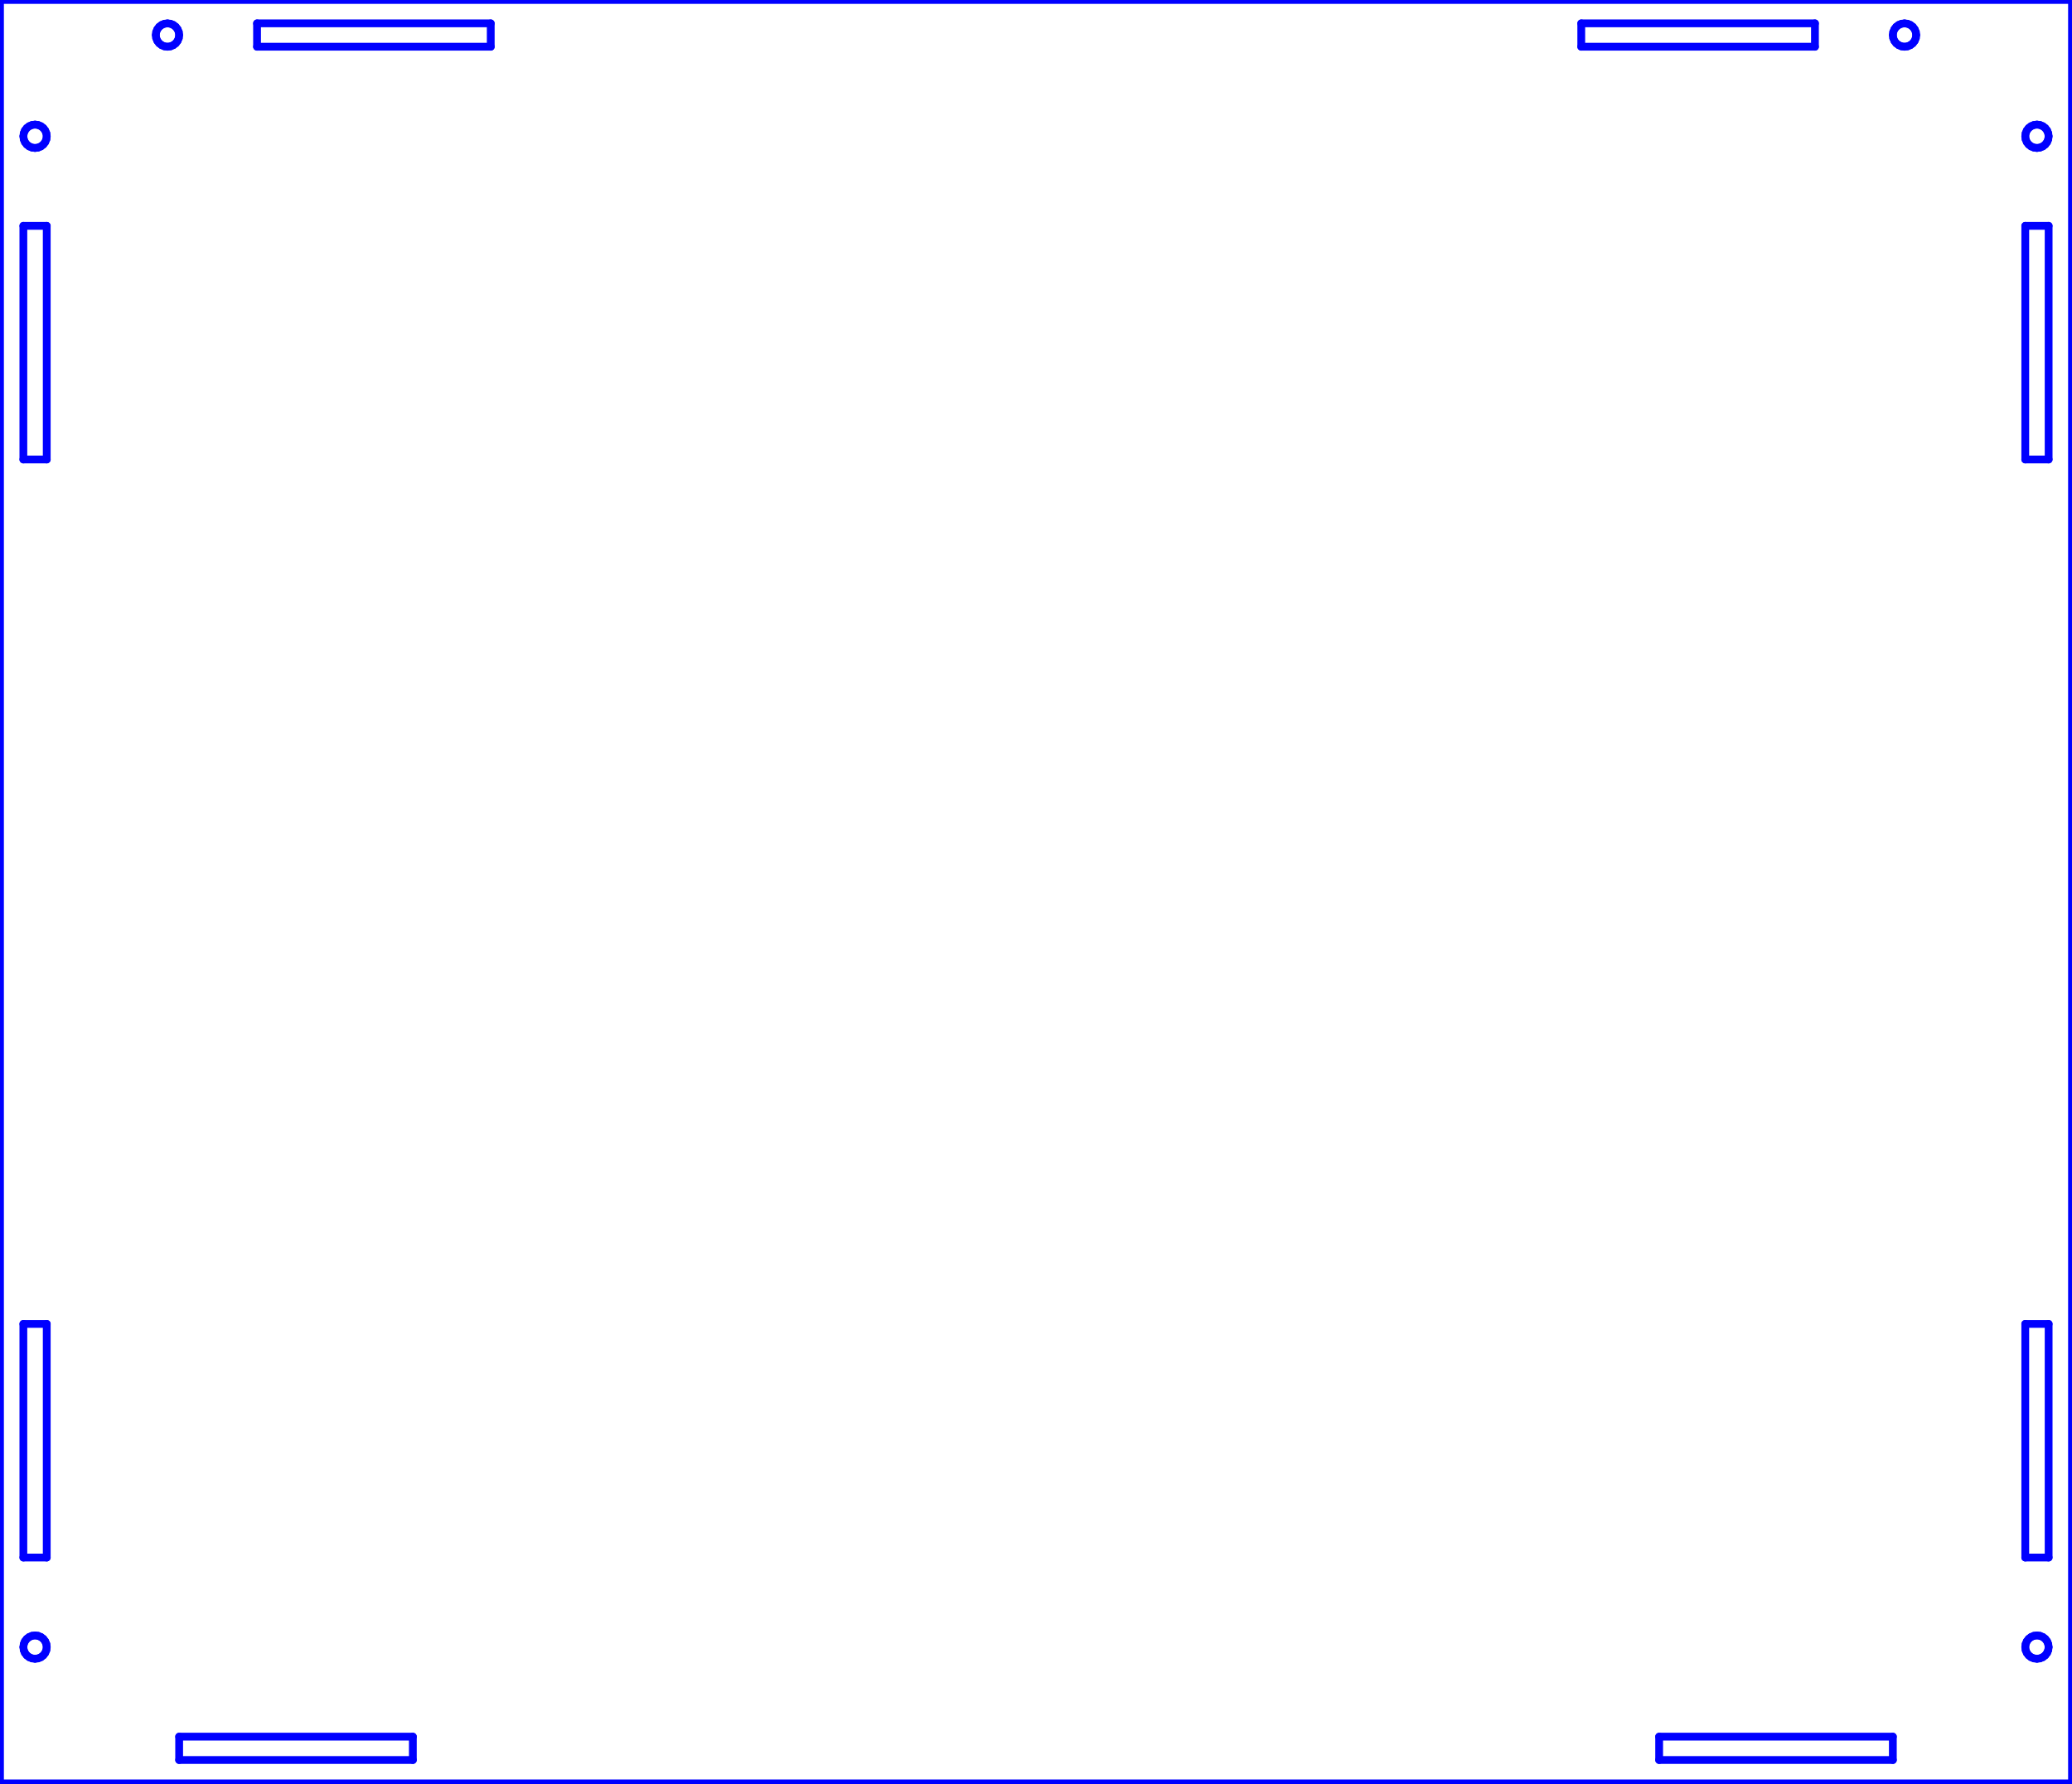
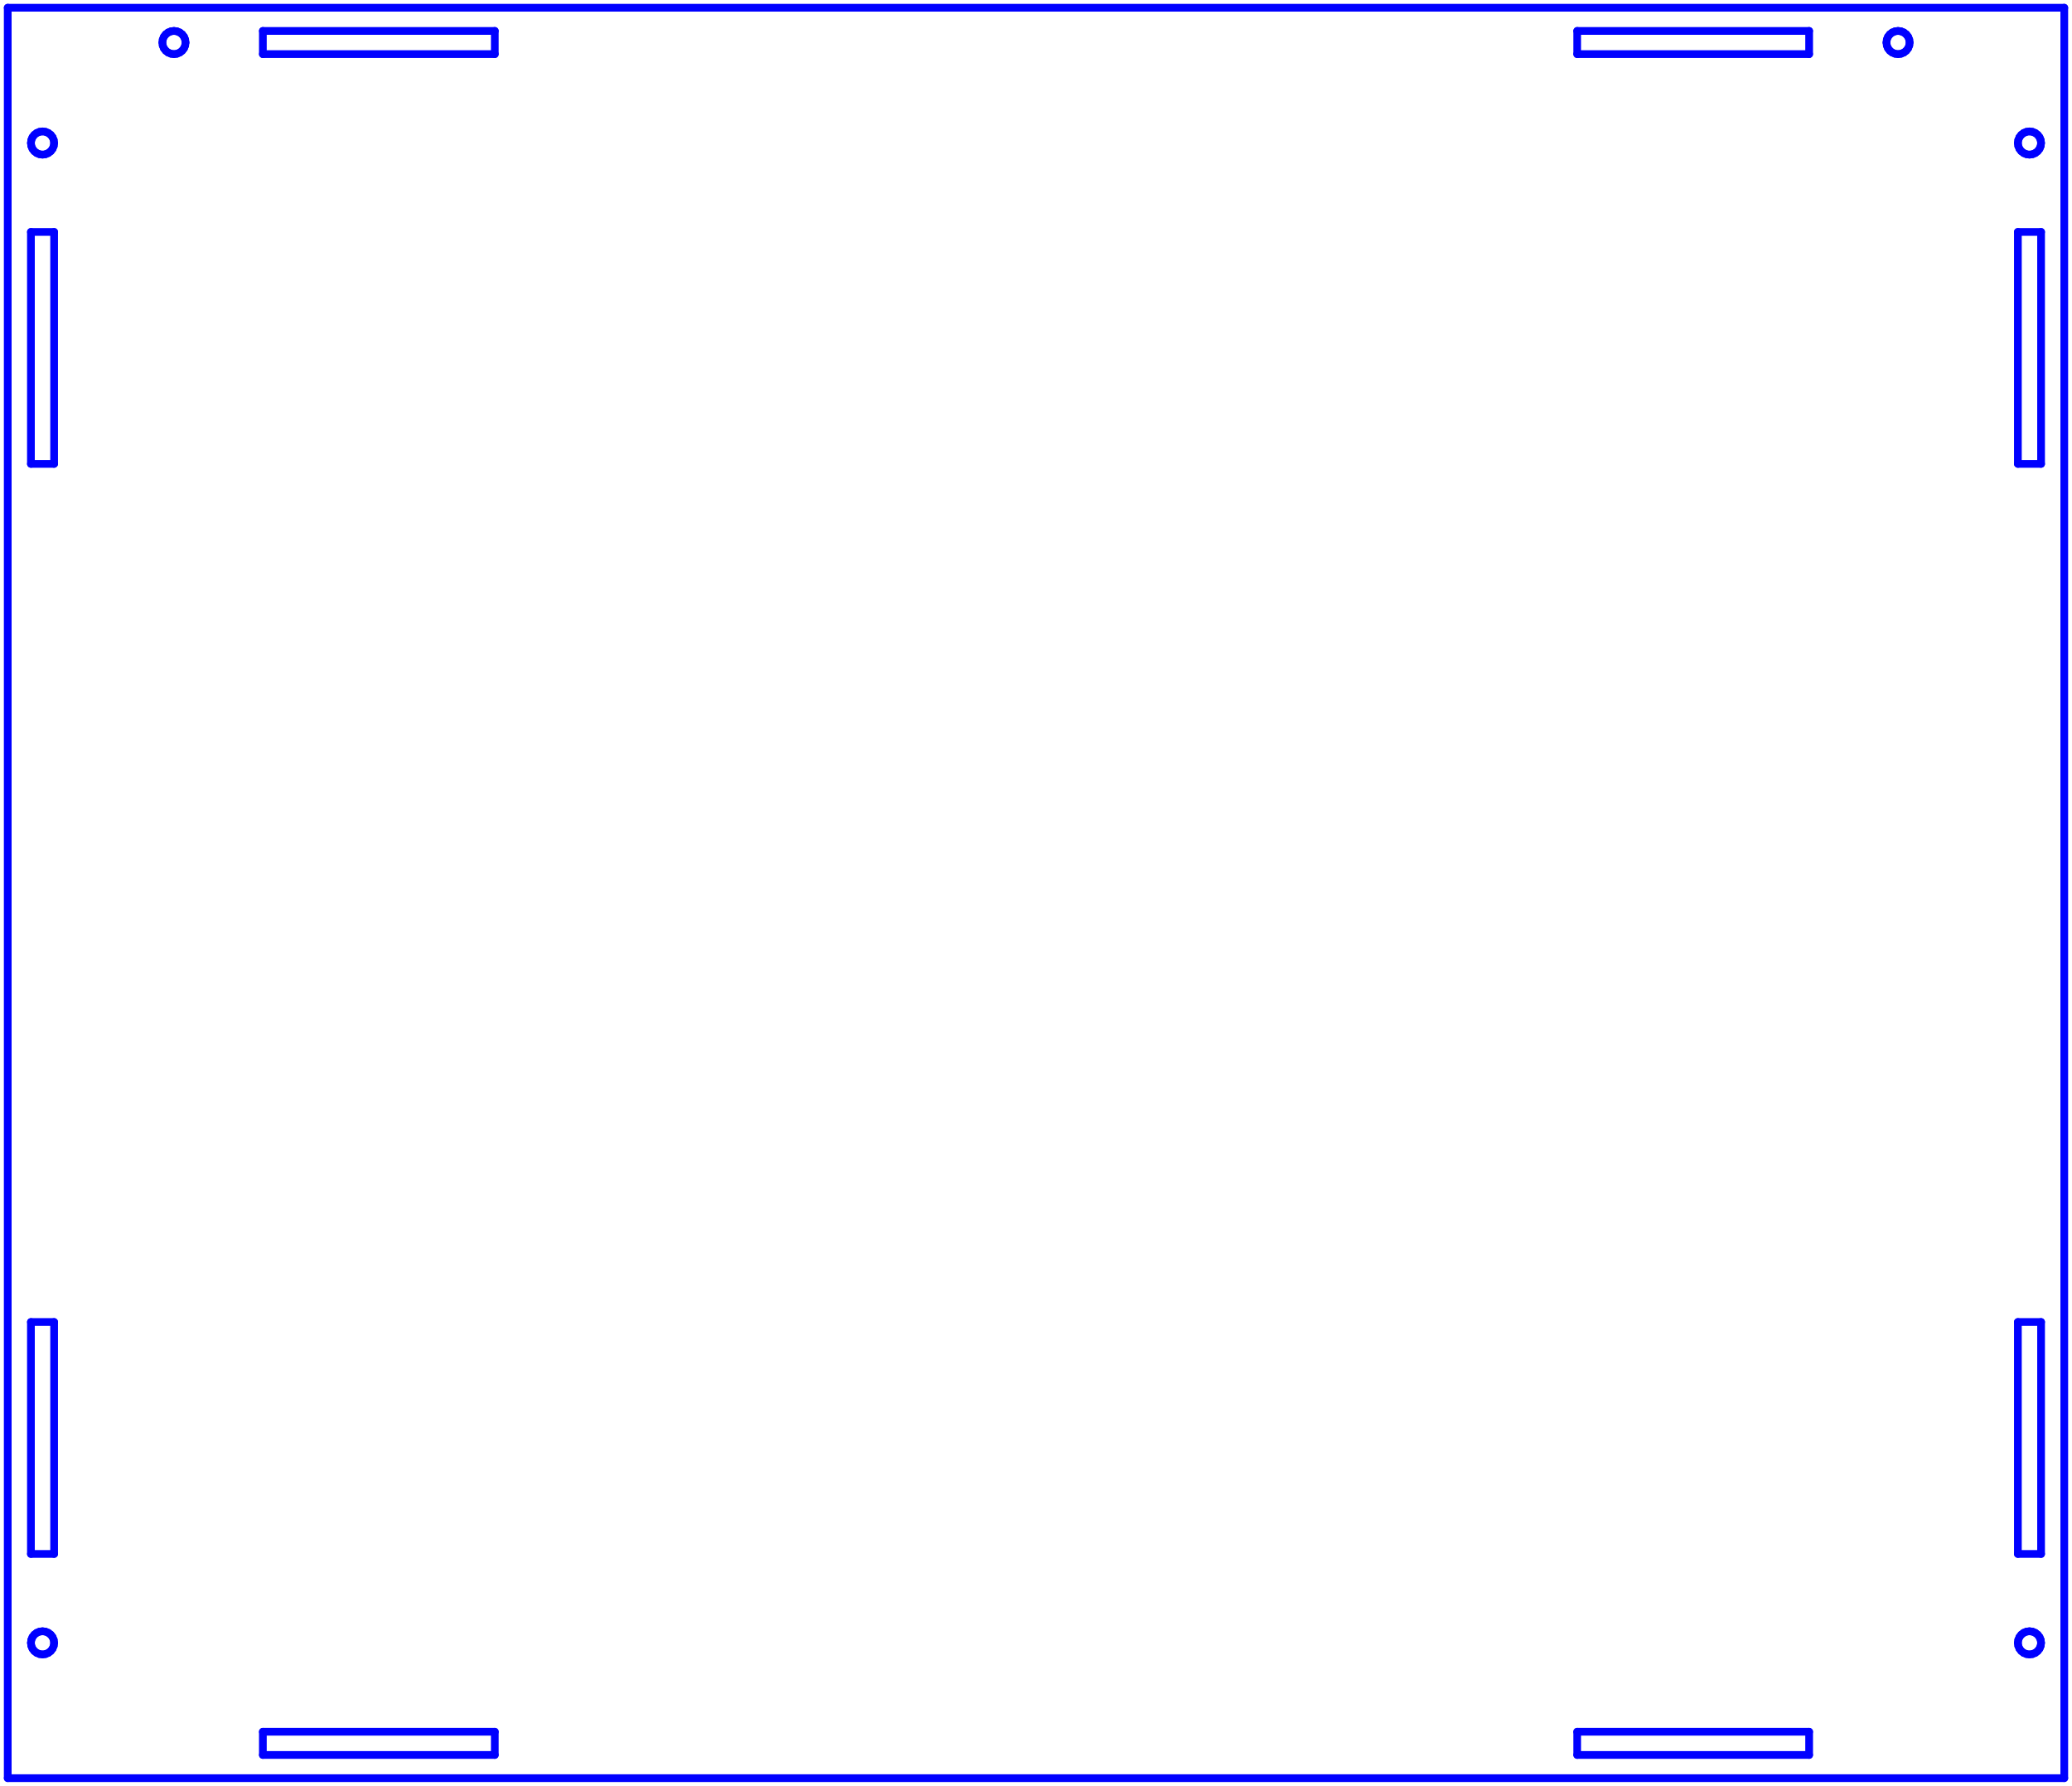
- <svg xmlns="http://www.w3.org/2000/svg" width="266mm" height="229mm" viewBox="0 0 266 229" version="1.1">
+ <svg xmlns="http://www.w3.org/2000/svg" width="268.0mm" height="231.0mm" viewBox="0 0 268.0 231.0" version="1.1">
  <g id="face0" fill="none" stroke="rgb(0,0,255)" stroke-width="1" stroke-miterlimit="4" stroke-dasharray="none" stroke-linejoin="round" stroke-linecap="round">
-     <line x1="266" y1="229" x2="266" y2="0" />
-     <line x1="266" y1="0" x2="0" y2="0" />
-     <line x1="0" y1="0" x2="0" y2="229" />
-     <line x1="0" y1="229" x2="266" y2="229" />
-     <line x1="261.888" y1="18.949" x2="261.5" y2="19" />
-     <line x1="261.5" y1="19" x2="261.112" y2="18.949" />
-     <line x1="261.112" y1="18.949" x2="260.75" y2="18.799" />
-     <line x1="260.75" y1="18.799" x2="260.439" y2="18.561" />
-     <line x1="260.439" y1="18.561" x2="260.201" y2="18.25" />
-     <line x1="260.201" y1="18.25" x2="260.051" y2="17.888" />
-     <line x1="260.051" y1="17.888" x2="260" y2="17.5" />
-     <line x1="260" y1="17.5" x2="260.051" y2="17.112" />
-     <line x1="260.051" y1="17.112" x2="260.201" y2="16.75" />
-     <line x1="260.201" y1="16.75" x2="260.439" y2="16.439" />
-     <line x1="260.439" y1="16.439" x2="260.75" y2="16.201" />
-     <line x1="260.75" y1="16.201" x2="261.112" y2="16.051" />
-     <line x1="261.112" y1="16.051" x2="261.5" y2="16" />
-     <line x1="261.5" y1="16" x2="261.888" y2="16.051" />
-     <line x1="261.888" y1="16.051" x2="262.25" y2="16.201" />
-     <line x1="262.25" y1="16.201" x2="262.561" y2="16.439" />
-     <line x1="262.561" y1="16.439" x2="262.799" y2="16.75" />
-     <line x1="262.799" y1="16.75" x2="262.949" y2="17.112" />
-     <line x1="262.949" y1="17.112" x2="263" y2="17.5" />
-     <line x1="263" y1="17.5" x2="262.949" y2="17.888" />
-     <line x1="262.949" y1="17.888" x2="262.799" y2="18.25" />
-     <line x1="262.799" y1="18.25" x2="262.561" y2="18.561" />
-     <line x1="262.561" y1="18.561" x2="262.25" y2="18.799" />
-     <line x1="262.25" y1="18.799" x2="261.888" y2="18.949" />
-     <line x1="261.888" y1="212.949" x2="261.5" y2="213" />
-     <line x1="261.5" y1="213" x2="261.112" y2="212.949" />
-     <line x1="261.112" y1="212.949" x2="260.75" y2="212.799" />
-     <line x1="260.75" y1="212.799" x2="260.439" y2="212.561" />
-     <line x1="260.439" y1="212.561" x2="260.201" y2="212.25" />
-     <line x1="260.201" y1="212.25" x2="260.051" y2="211.888" />
-     <line x1="260.051" y1="211.888" x2="260" y2="211.5" />
-     <line x1="260" y1="211.5" x2="260.051" y2="211.112" />
-     <line x1="260.051" y1="211.112" x2="260.201" y2="210.75" />
-     <line x1="260.201" y1="210.75" x2="260.439" y2="210.439" />
-     <line x1="260.439" y1="210.439" x2="260.75" y2="210.201" />
-     <line x1="260.75" y1="210.201" x2="261.112" y2="210.051" />
-     <line x1="261.112" y1="210.051" x2="261.5" y2="210" />
-     <line x1="261.5" y1="210" x2="261.888" y2="210.051" />
-     <line x1="261.888" y1="210.051" x2="262.25" y2="210.201" />
-     <line x1="262.25" y1="210.201" x2="262.561" y2="210.439" />
-     <line x1="262.561" y1="210.439" x2="262.799" y2="210.75" />
-     <line x1="262.799" y1="210.75" x2="262.949" y2="211.112" />
-     <line x1="262.949" y1="211.112" x2="263" y2="211.5" />
-     <line x1="263" y1="211.5" x2="262.949" y2="211.888" />
-     <line x1="262.949" y1="211.888" x2="262.799" y2="212.25" />
-     <line x1="262.799" y1="212.25" x2="262.561" y2="212.561" />
-     <line x1="262.561" y1="212.561" x2="262.25" y2="212.799" />
-     <line x1="262.25" y1="212.799" x2="261.888" y2="212.949" />
-     <line x1="243.051" y1="4.888" x2="243" y2="4.5" />
-     <line x1="243" y1="4.5" x2="243.051" y2="4.112" />
-     <line x1="243.051" y1="4.112" x2="243.201" y2="3.75" />
-     <line x1="243.201" y1="3.75" x2="243.439" y2="3.439" />
-     <line x1="243.439" y1="3.439" x2="243.75" y2="3.201" />
-     <line x1="243.75" y1="3.201" x2="244.112" y2="3.051" />
-     <line x1="244.112" y1="3.051" x2="244.5" y2="3" />
-     <line x1="244.5" y1="3" x2="244.888" y2="3.051" />
-     <line x1="244.888" y1="3.051" x2="245.25" y2="3.201" />
-     <line x1="245.25" y1="3.201" x2="245.561" y2="3.439" />
-     <line x1="245.561" y1="3.439" x2="245.799" y2="3.75" />
-     <line x1="245.799" y1="3.75" x2="245.949" y2="4.112" />
-     <line x1="245.949" y1="4.112" x2="246" y2="4.5" />
-     <line x1="246" y1="4.5" x2="245.949" y2="4.888" />
-     <line x1="245.949" y1="4.888" x2="245.799" y2="5.25" />
-     <line x1="245.799" y1="5.25" x2="245.561" y2="5.561" />
-     <line x1="245.561" y1="5.561" x2="245.25" y2="5.799" />
-     <line x1="245.25" y1="5.799" x2="244.888" y2="5.949" />
-     <line x1="244.888" y1="5.949" x2="244.5" y2="6" />
-     <line x1="244.5" y1="6" x2="244.112" y2="5.949" />
-     <line x1="244.112" y1="5.949" x2="243.75" y2="5.799" />
-     <line x1="243.75" y1="5.799" x2="243.439" y2="5.561" />
-     <line x1="243.439" y1="5.561" x2="243.201" y2="5.25" />
-     <line x1="243.201" y1="5.25" x2="243.051" y2="4.888" />
-     <line x1="20.051" y1="4.888" x2="20" y2="4.5" />
-     <line x1="20" y1="4.5" x2="20.051" y2="4.112" />
-     <line x1="20.051" y1="4.112" x2="20.201" y2="3.75" />
-     <line x1="20.201" y1="3.75" x2="20.439" y2="3.439" />
-     <line x1="20.439" y1="3.439" x2="20.75" y2="3.201" />
-     <line x1="20.75" y1="3.201" x2="21.112" y2="3.051" />
-     <line x1="21.112" y1="3.051" x2="21.5" y2="3" />
-     <line x1="21.5" y1="3" x2="21.888" y2="3.051" />
-     <line x1="21.888" y1="3.051" x2="22.25" y2="3.201" />
-     <line x1="22.25" y1="3.201" x2="22.561" y2="3.439" />
-     <line x1="22.561" y1="3.439" x2="22.799" y2="3.75" />
-     <line x1="22.799" y1="3.75" x2="22.949" y2="4.112" />
-     <line x1="22.949" y1="4.112" x2="23" y2="4.5" />
-     <line x1="23" y1="4.5" x2="22.949" y2="4.888" />
-     <line x1="22.949" y1="4.888" x2="22.799" y2="5.25" />
-     <line x1="22.799" y1="5.25" x2="22.561" y2="5.561" />
-     <line x1="22.561" y1="5.561" x2="22.25" y2="5.799" />
-     <line x1="22.25" y1="5.799" x2="21.888" y2="5.949" />
-     <line x1="21.888" y1="5.949" x2="21.5" y2="6" />
-     <line x1="21.5" y1="6" x2="21.112" y2="5.949" />
-     <line x1="21.112" y1="5.949" x2="20.75" y2="5.799" />
-     <line x1="20.75" y1="5.799" x2="20.439" y2="5.561" />
-     <line x1="20.439" y1="5.561" x2="20.201" y2="5.25" />
-     <line x1="20.201" y1="5.25" x2="20.051" y2="4.888" />
-     <line x1="4.888" y1="18.949" x2="4.5" y2="19" />
-     <line x1="4.5" y1="19" x2="4.112" y2="18.949" />
-     <line x1="4.112" y1="18.949" x2="3.75" y2="18.799" />
-     <line x1="3.75" y1="18.799" x2="3.439" y2="18.561" />
-     <line x1="3.439" y1="18.561" x2="3.201" y2="18.25" />
-     <line x1="3.201" y1="18.25" x2="3.051" y2="17.888" />
-     <line x1="3.051" y1="17.888" x2="3" y2="17.5" />
-     <line x1="3" y1="17.5" x2="3.051" y2="17.112" />
-     <line x1="3.051" y1="17.112" x2="3.201" y2="16.75" />
-     <line x1="3.201" y1="16.75" x2="3.439" y2="16.439" />
-     <line x1="3.439" y1="16.439" x2="3.75" y2="16.201" />
-     <line x1="3.75" y1="16.201" x2="4.112" y2="16.051" />
-     <line x1="4.112" y1="16.051" x2="4.5" y2="16" />
-     <line x1="4.5" y1="16" x2="4.888" y2="16.051" />
-     <line x1="4.888" y1="16.051" x2="5.25" y2="16.201" />
-     <line x1="5.25" y1="16.201" x2="5.561" y2="16.439" />
-     <line x1="5.561" y1="16.439" x2="5.799" y2="16.75" />
-     <line x1="5.799" y1="16.75" x2="5.949" y2="17.112" />
-     <line x1="5.949" y1="17.112" x2="6" y2="17.5" />
-     <line x1="6" y1="17.5" x2="5.949" y2="17.888" />
-     <line x1="5.949" y1="17.888" x2="5.799" y2="18.25" />
-     <line x1="5.799" y1="18.25" x2="5.561" y2="18.561" />
-     <line x1="5.561" y1="18.561" x2="5.25" y2="18.799" />
-     <line x1="5.25" y1="18.799" x2="4.888" y2="18.949" />
-     <line x1="4.888" y1="212.949" x2="4.5" y2="213" />
-     <line x1="4.5" y1="213" x2="4.112" y2="212.949" />
-     <line x1="4.112" y1="212.949" x2="3.75" y2="212.799" />
-     <line x1="3.75" y1="212.799" x2="3.439" y2="212.561" />
-     <line x1="3.439" y1="212.561" x2="3.201" y2="212.25" />
-     <line x1="3.201" y1="212.25" x2="3.051" y2="211.888" />
-     <line x1="3.051" y1="211.888" x2="3" y2="211.5" />
-     <line x1="3" y1="211.5" x2="3.051" y2="211.112" />
-     <line x1="3.051" y1="211.112" x2="3.201" y2="210.75" />
-     <line x1="3.201" y1="210.75" x2="3.439" y2="210.439" />
-     <line x1="3.439" y1="210.439" x2="3.75" y2="210.201" />
-     <line x1="3.75" y1="210.201" x2="4.112" y2="210.051" />
-     <line x1="4.112" y1="210.051" x2="4.5" y2="210" />
-     <line x1="4.5" y1="210" x2="4.888" y2="210.051" />
-     <line x1="4.888" y1="210.051" x2="5.25" y2="210.201" />
-     <line x1="5.25" y1="210.201" x2="5.561" y2="210.439" />
-     <line x1="5.561" y1="210.439" x2="5.799" y2="210.75" />
-     <line x1="5.799" y1="210.75" x2="5.949" y2="211.112" />
-     <line x1="5.949" y1="211.112" x2="6" y2="211.5" />
-     <line x1="6" y1="211.5" x2="5.949" y2="211.888" />
-     <line x1="5.949" y1="211.888" x2="5.799" y2="212.25" />
-     <line x1="5.799" y1="212.25" x2="5.561" y2="212.561" />
-     <line x1="5.561" y1="212.561" x2="5.25" y2="212.799" />
-     <line x1="5.25" y1="212.799" x2="4.888" y2="212.949" />
-     <line x1="3" y1="200" x2="3" y2="170" />
-     <line x1="3" y1="170" x2="6" y2="170" />
-     <line x1="6" y1="170" x2="6" y2="200" />
-     <line x1="6" y1="200" x2="3" y2="200" />
-     <line x1="6" y1="29" x2="6" y2="59" />
-     <line x1="6" y1="59" x2="3" y2="59" />
-     <line x1="3" y1="59" x2="3" y2="29" />
-     <line x1="3" y1="29" x2="6" y2="29" />
-     <line x1="33" y1="3" x2="63" y2="3" />
-     <line x1="63" y1="3" x2="63" y2="6" />
-     <line x1="63" y1="6" x2="33" y2="6" />
-     <line x1="33" y1="6" x2="33" y2="3" />
-     <line x1="203" y1="6" x2="203" y2="3" />
-     <line x1="203" y1="3" x2="233" y2="3" />
-     <line x1="233" y1="3" x2="233" y2="6" />
-     <line x1="233" y1="6" x2="203" y2="6" />
-     <line x1="260" y1="29" x2="263" y2="29" />
-     <line x1="263" y1="29" x2="263" y2="59" />
-     <line x1="263" y1="59" x2="260" y2="59" />
-     <line x1="260" y1="59" x2="260" y2="29" />
-     <line x1="263" y1="200" x2="260" y2="200" />
-     <line x1="260" y1="200" x2="260" y2="170" />
-     <line x1="260" y1="170" x2="263" y2="170" />
-     <line x1="263" y1="170" x2="263" y2="200" />
-     <line x1="243" y1="223" x2="243" y2="226" />
-     <line x1="243" y1="226" x2="213" y2="226" />
-     <line x1="213" y1="226" x2="213" y2="223" />
-     <line x1="213" y1="223" x2="243" y2="223" />
-     <line x1="53" y1="223" x2="53" y2="226" />
-     <line x1="53" y1="226" x2="23" y2="226" />
-     <line x1="23" y1="226" x2="23" y2="223" />
-     <line x1="23" y1="223" x2="53" y2="223" />
+     <line x1="267.0" y1="230.0" x2="267.0" y2="1.0" />
+     <line x1="267.0" y1="1.0" x2="1.0" y2="1.0" />
+     <line x1="1.0" y1="1.0" x2="1.0" y2="230.0" />
+     <line x1="1.0" y1="230.0" x2="267.0" y2="230.0" />
+     <line x1="262.888" y1="19.949" x2="262.5" y2="20.0" />
+     <line x1="262.5" y1="20.0" x2="262.112" y2="19.949" />
+     <line x1="262.112" y1="19.949" x2="261.75" y2="19.799" />
+     <line x1="261.75" y1="19.799" x2="261.439" y2="19.561" />
+     <line x1="261.439" y1="19.561" x2="261.201" y2="19.25" />
+     <line x1="261.201" y1="19.25" x2="261.051" y2="18.888" />
+     <line x1="261.051" y1="18.888" x2="261.0" y2="18.5" />
+     <line x1="261.0" y1="18.5" x2="261.051" y2="18.112" />
+     <line x1="261.051" y1="18.112" x2="261.201" y2="17.75" />
+     <line x1="261.201" y1="17.75" x2="261.439" y2="17.439" />
+     <line x1="261.439" y1="17.439" x2="261.75" y2="17.201" />
+     <line x1="261.75" y1="17.201" x2="262.112" y2="17.051" />
+     <line x1="262.112" y1="17.051" x2="262.5" y2="17.0" />
+     <line x1="262.5" y1="17.0" x2="262.888" y2="17.051" />
+     <line x1="262.888" y1="17.051" x2="263.25" y2="17.201" />
+     <line x1="263.25" y1="17.201" x2="263.561" y2="17.439" />
+     <line x1="263.561" y1="17.439" x2="263.799" y2="17.75" />
+     <line x1="263.799" y1="17.75" x2="263.949" y2="18.112" />
+     <line x1="263.949" y1="18.112" x2="264.0" y2="18.5" />
+     <line x1="264.0" y1="18.5" x2="263.949" y2="18.888" />
+     <line x1="263.949" y1="18.888" x2="263.799" y2="19.25" />
+     <line x1="263.799" y1="19.25" x2="263.561" y2="19.561" />
+     <line x1="263.561" y1="19.561" x2="263.25" y2="19.799" />
+     <line x1="263.25" y1="19.799" x2="262.888" y2="19.949" />
+     <line x1="262.888" y1="213.949" x2="262.5" y2="214.0" />
+     <line x1="262.5" y1="214.0" x2="262.112" y2="213.949" />
+     <line x1="262.112" y1="213.949" x2="261.75" y2="213.799" />
+     <line x1="261.75" y1="213.799" x2="261.439" y2="213.561" />
+     <line x1="261.439" y1="213.561" x2="261.201" y2="213.25" />
+     <line x1="261.201" y1="213.25" x2="261.051" y2="212.888" />
+     <line x1="261.051" y1="212.888" x2="261.0" y2="212.5" />
+     <line x1="261.0" y1="212.5" x2="261.051" y2="212.112" />
+     <line x1="261.051" y1="212.112" x2="261.201" y2="211.75" />
+     <line x1="261.201" y1="211.75" x2="261.439" y2="211.439" />
+     <line x1="261.439" y1="211.439" x2="261.75" y2="211.201" />
+     <line x1="261.75" y1="211.201" x2="262.112" y2="211.051" />
+     <line x1="262.112" y1="211.051" x2="262.5" y2="211.0" />
+     <line x1="262.5" y1="211.0" x2="262.888" y2="211.051" />
+     <line x1="262.888" y1="211.051" x2="263.25" y2="211.201" />
+     <line x1="263.25" y1="211.201" x2="263.561" y2="211.439" />
+     <line x1="263.561" y1="211.439" x2="263.799" y2="211.75" />
+     <line x1="263.799" y1="211.75" x2="263.949" y2="212.112" />
+     <line x1="263.949" y1="212.112" x2="264.0" y2="212.5" />
+     <line x1="264.0" y1="212.5" x2="263.949" y2="212.888" />
+     <line x1="263.949" y1="212.888" x2="263.799" y2="213.25" />
+     <line x1="263.799" y1="213.25" x2="263.561" y2="213.561" />
+     <line x1="263.561" y1="213.561" x2="263.25" y2="213.799" />
+     <line x1="263.25" y1="213.799" x2="262.888" y2="213.949" />
+     <line x1="244.051" y1="5.888" x2="244.0" y2="5.5" />
+     <line x1="244.0" y1="5.5" x2="244.051" y2="5.112" />
+     <line x1="244.051" y1="5.112" x2="244.201" y2="4.75" />
+     <line x1="244.201" y1="4.75" x2="244.439" y2="4.439" />
+     <line x1="244.439" y1="4.439" x2="244.75" y2="4.201" />
+     <line x1="244.75" y1="4.201" x2="245.112" y2="4.051" />
+     <line x1="245.112" y1="4.051" x2="245.5" y2="4" />
+     <line x1="245.5" y1="4" x2="245.888" y2="4.051" />
+     <line x1="245.888" y1="4.051" x2="246.25" y2="4.201" />
+     <line x1="246.25" y1="4.201" x2="246.561" y2="4.439" />
+     <line x1="246.561" y1="4.439" x2="246.799" y2="4.75" />
+     <line x1="246.799" y1="4.75" x2="246.949" y2="5.112" />
+     <line x1="246.949" y1="5.112" x2="247.0" y2="5.5" />
+     <line x1="247.0" y1="5.5" x2="246.949" y2="5.888" />
+     <line x1="246.949" y1="5.888" x2="246.799" y2="6.25" />
+     <line x1="246.799" y1="6.25" x2="246.561" y2="6.561" />
+     <line x1="246.561" y1="6.561" x2="246.25" y2="6.799" />
+     <line x1="246.25" y1="6.799" x2="245.888" y2="6.949" />
+     <line x1="245.888" y1="6.949" x2="245.5" y2="7" />
+     <line x1="245.5" y1="7" x2="245.112" y2="6.949" />
+     <line x1="245.112" y1="6.949" x2="244.75" y2="6.799" />
+     <line x1="244.75" y1="6.799" x2="244.439" y2="6.561" />
+     <line x1="244.439" y1="6.561" x2="244.201" y2="6.25" />
+     <line x1="244.201" y1="6.25" x2="244.051" y2="5.888" />
+     <line x1="21.051" y1="5.888" x2="21" y2="5.5" />
+     <line x1="21" y1="5.5" x2="21.051" y2="5.112" />
+     <line x1="21.051" y1="5.112" x2="21.201" y2="4.75" />
+     <line x1="21.201" y1="4.75" x2="21.439" y2="4.439" />
+     <line x1="21.439" y1="4.439" x2="21.75" y2="4.201" />
+     <line x1="21.75" y1="4.201" x2="22.112" y2="4.051" />
+     <line x1="22.112" y1="4.051" x2="22.5" y2="4" />
+     <line x1="22.5" y1="4" x2="22.888" y2="4.051" />
+     <line x1="22.888" y1="4.051" x2="23.25" y2="4.201" />
+     <line x1="23.25" y1="4.201" x2="23.561" y2="4.439" />
+     <line x1="23.561" y1="4.439" x2="23.799" y2="4.75" />
+     <line x1="23.799" y1="4.75" x2="23.949" y2="5.112" />
+     <line x1="23.949" y1="5.112" x2="24.0" y2="5.5" />
+     <line x1="24.0" y1="5.5" x2="23.949" y2="5.888" />
+     <line x1="23.949" y1="5.888" x2="23.799" y2="6.25" />
+     <line x1="23.799" y1="6.25" x2="23.561" y2="6.561" />
+     <line x1="23.561" y1="6.561" x2="23.25" y2="6.799" />
+     <line x1="23.25" y1="6.799" x2="22.888" y2="6.949" />
+     <line x1="22.888" y1="6.949" x2="22.5" y2="7" />
+     <line x1="22.5" y1="7" x2="22.112" y2="6.949" />
+     <line x1="22.112" y1="6.949" x2="21.75" y2="6.799" />
+     <line x1="21.75" y1="6.799" x2="21.439" y2="6.561" />
+     <line x1="21.439" y1="6.561" x2="21.201" y2="6.25" />
+     <line x1="21.201" y1="6.25" x2="21.051" y2="5.888" />
+     <line x1="5.888" y1="19.949" x2="5.5" y2="20.0" />
+     <line x1="5.5" y1="20.0" x2="5.112" y2="19.949" />
+     <line x1="5.112" y1="19.949" x2="4.75" y2="19.799" />
+     <line x1="4.75" y1="19.799" x2="4.439" y2="19.561" />
+     <line x1="4.439" y1="19.561" x2="4.201" y2="19.25" />
+     <line x1="4.201" y1="19.25" x2="4.051" y2="18.888" />
+     <line x1="4.051" y1="18.888" x2="4" y2="18.5" />
+     <line x1="4" y1="18.5" x2="4.051" y2="18.112" />
+     <line x1="4.051" y1="18.112" x2="4.201" y2="17.75" />
+     <line x1="4.201" y1="17.75" x2="4.439" y2="17.439" />
+     <line x1="4.439" y1="17.439" x2="4.75" y2="17.201" />
+     <line x1="4.75" y1="17.201" x2="5.112" y2="17.051" />
+     <line x1="5.112" y1="17.051" x2="5.5" y2="17.0" />
+     <line x1="5.5" y1="17.0" x2="5.888" y2="17.051" />
+     <line x1="5.888" y1="17.051" x2="6.25" y2="17.201" />
+     <line x1="6.25" y1="17.201" x2="6.561" y2="17.439" />
+     <line x1="6.561" y1="17.439" x2="6.799" y2="17.75" />
+     <line x1="6.799" y1="17.75" x2="6.949" y2="18.112" />
+     <line x1="6.949" y1="18.112" x2="7" y2="18.5" />
+     <line x1="7" y1="18.5" x2="6.949" y2="18.888" />
+     <line x1="6.949" y1="18.888" x2="6.799" y2="19.25" />
+     <line x1="6.799" y1="19.25" x2="6.561" y2="19.561" />
+     <line x1="6.561" y1="19.561" x2="6.25" y2="19.799" />
+     <line x1="6.25" y1="19.799" x2="5.888" y2="19.949" />
+     <line x1="5.888" y1="213.949" x2="5.5" y2="214.0" />
+     <line x1="5.5" y1="214.0" x2="5.112" y2="213.949" />
+     <line x1="5.112" y1="213.949" x2="4.75" y2="213.799" />
+     <line x1="4.75" y1="213.799" x2="4.439" y2="213.561" />
+     <line x1="4.439" y1="213.561" x2="4.201" y2="213.25" />
+     <line x1="4.201" y1="213.25" x2="4.051" y2="212.888" />
+     <line x1="4.051" y1="212.888" x2="4" y2="212.5" />
+     <line x1="4" y1="212.5" x2="4.051" y2="212.112" />
+     <line x1="4.051" y1="212.112" x2="4.201" y2="211.75" />
+     <line x1="4.201" y1="211.75" x2="4.439" y2="211.439" />
+     <line x1="4.439" y1="211.439" x2="4.75" y2="211.201" />
+     <line x1="4.75" y1="211.201" x2="5.112" y2="211.051" />
+     <line x1="5.112" y1="211.051" x2="5.5" y2="211.0" />
+     <line x1="5.5" y1="211.0" x2="5.888" y2="211.051" />
+     <line x1="5.888" y1="211.051" x2="6.25" y2="211.201" />
+     <line x1="6.25" y1="211.201" x2="6.561" y2="211.439" />
+     <line x1="6.561" y1="211.439" x2="6.799" y2="211.75" />
+     <line x1="6.799" y1="211.75" x2="6.949" y2="212.112" />
+     <line x1="6.949" y1="212.112" x2="7" y2="212.5" />
+     <line x1="7" y1="212.5" x2="6.949" y2="212.888" />
+     <line x1="6.949" y1="212.888" x2="6.799" y2="213.25" />
+     <line x1="6.799" y1="213.25" x2="6.561" y2="213.561" />
+     <line x1="6.561" y1="213.561" x2="6.25" y2="213.799" />
+     <line x1="6.25" y1="213.799" x2="5.888" y2="213.949" />
+     <line x1="4" y1="201.0" x2="4" y2="171.0" />
+     <line x1="4" y1="171.0" x2="7" y2="171.0" />
+     <line x1="7" y1="171.0" x2="7" y2="201.0" />
+     <line x1="7" y1="201.0" x2="4" y2="201.0" />
+     <line x1="7" y1="30" x2="7" y2="60" />
+     <line x1="7" y1="60" x2="4" y2="60.0" />
+     <line x1="4" y1="60.0" x2="4" y2="30" />
+     <line x1="4" y1="30" x2="7" y2="30" />
+     <line x1="34.0" y1="4" x2="64" y2="4" />
+     <line x1="64" y1="4" x2="64" y2="7" />
+     <line x1="64" y1="7" x2="34.0" y2="7" />
+     <line x1="34.0" y1="7" x2="34.0" y2="4" />
+     <line x1="204.0" y1="7" x2="204.0" y2="4" />
+     <line x1="204.0" y1="4" x2="234.0" y2="4" />
+     <line x1="234.0" y1="4" x2="234.0" y2="7" />
+     <line x1="234.0" y1="7" x2="204.0" y2="7" />
+     <line x1="261.0" y1="30" x2="264.0" y2="30" />
+     <line x1="264.0" y1="30" x2="264.0" y2="60.0" />
+     <line x1="264.0" y1="60.0" x2="261.0" y2="60" />
+     <line x1="261.0" y1="60" x2="261.0" y2="30" />
+     <line x1="264.0" y1="201.0" x2="261.0" y2="201.0" />
+     <line x1="261.0" y1="201.0" x2="261.0" y2="171.0" />
+     <line x1="261.0" y1="171.0" x2="264.0" y2="171.0" />
+     <line x1="264.0" y1="171.0" x2="264.0" y2="201.0" />
+     <line x1="234.0" y1="224.0" x2="234.0" y2="227.0" />
+     <line x1="234.0" y1="227.0" x2="204.0" y2="227.0" />
+     <line x1="204.0" y1="227.0" x2="204.0" y2="224.0" />
+     <line x1="204.0" y1="224.0" x2="234.0" y2="224.0" />
+     <line x1="64" y1="224" x2="64" y2="227" />
+     <line x1="64" y1="227" x2="34" y2="227" />
+     <line x1="34" y1="227" x2="34" y2="224" />
+     <line x1="34" y1="224" x2="64" y2="224" />
  </g>
</svg>
